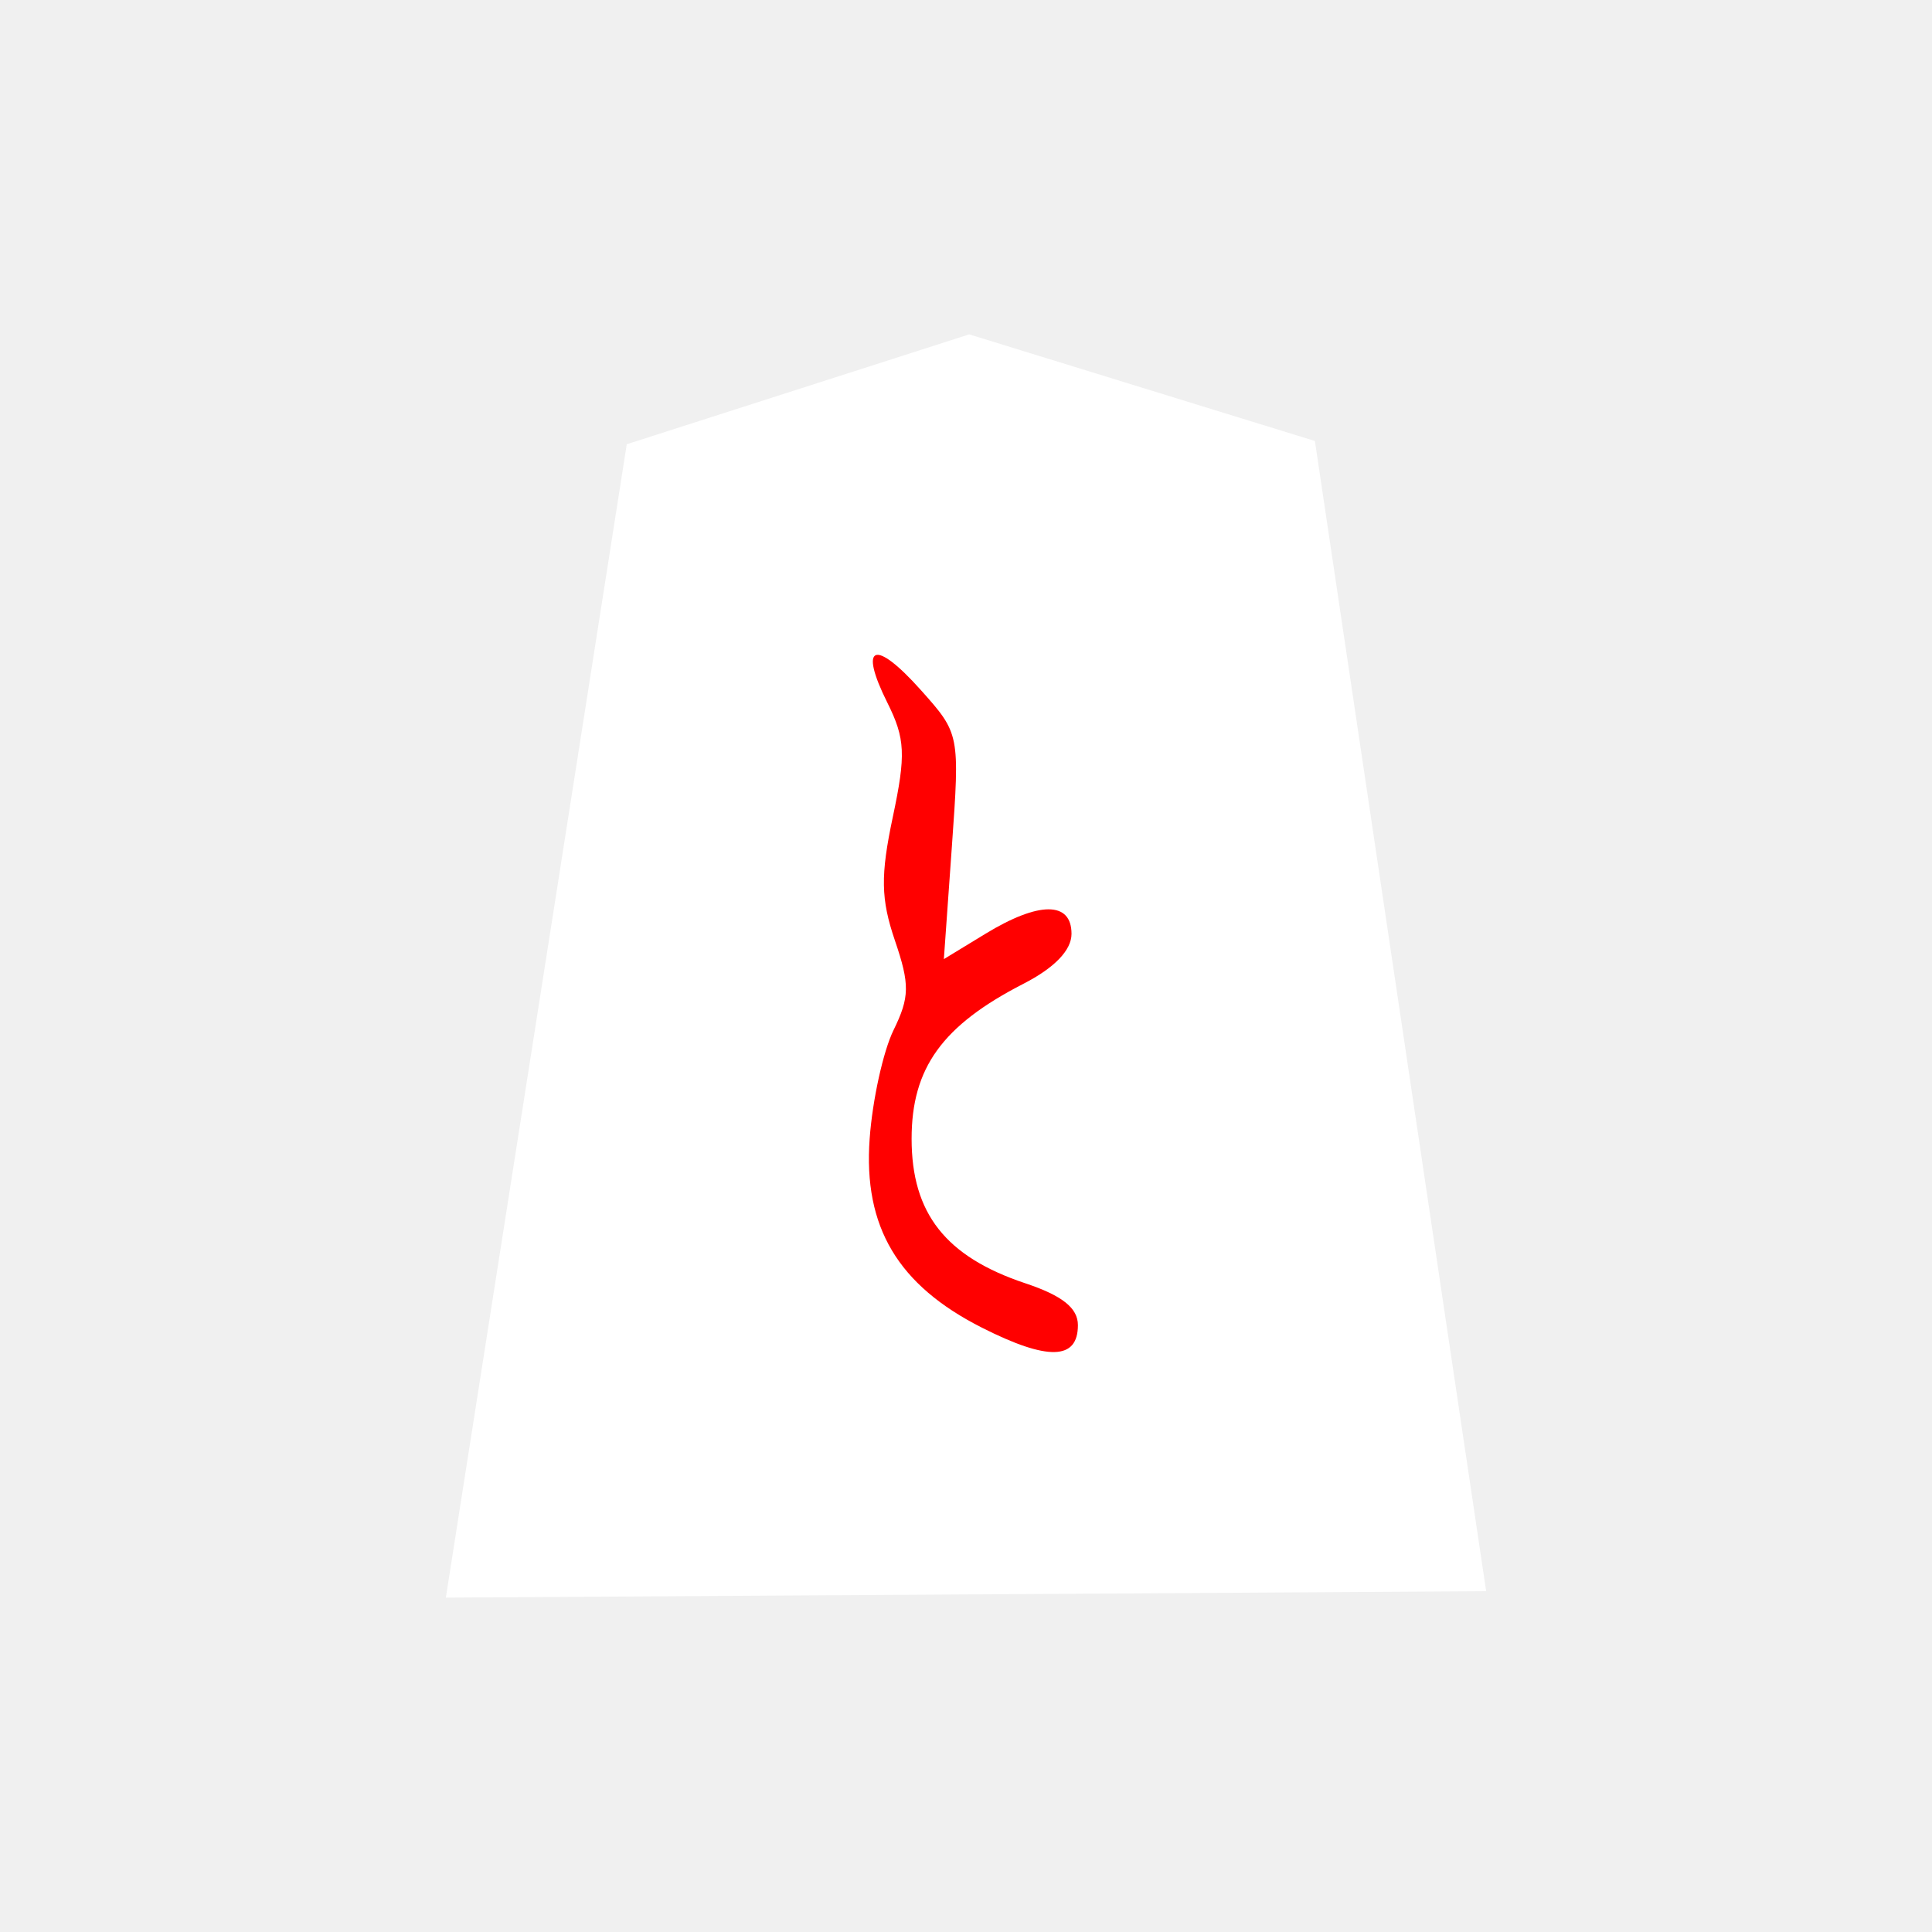
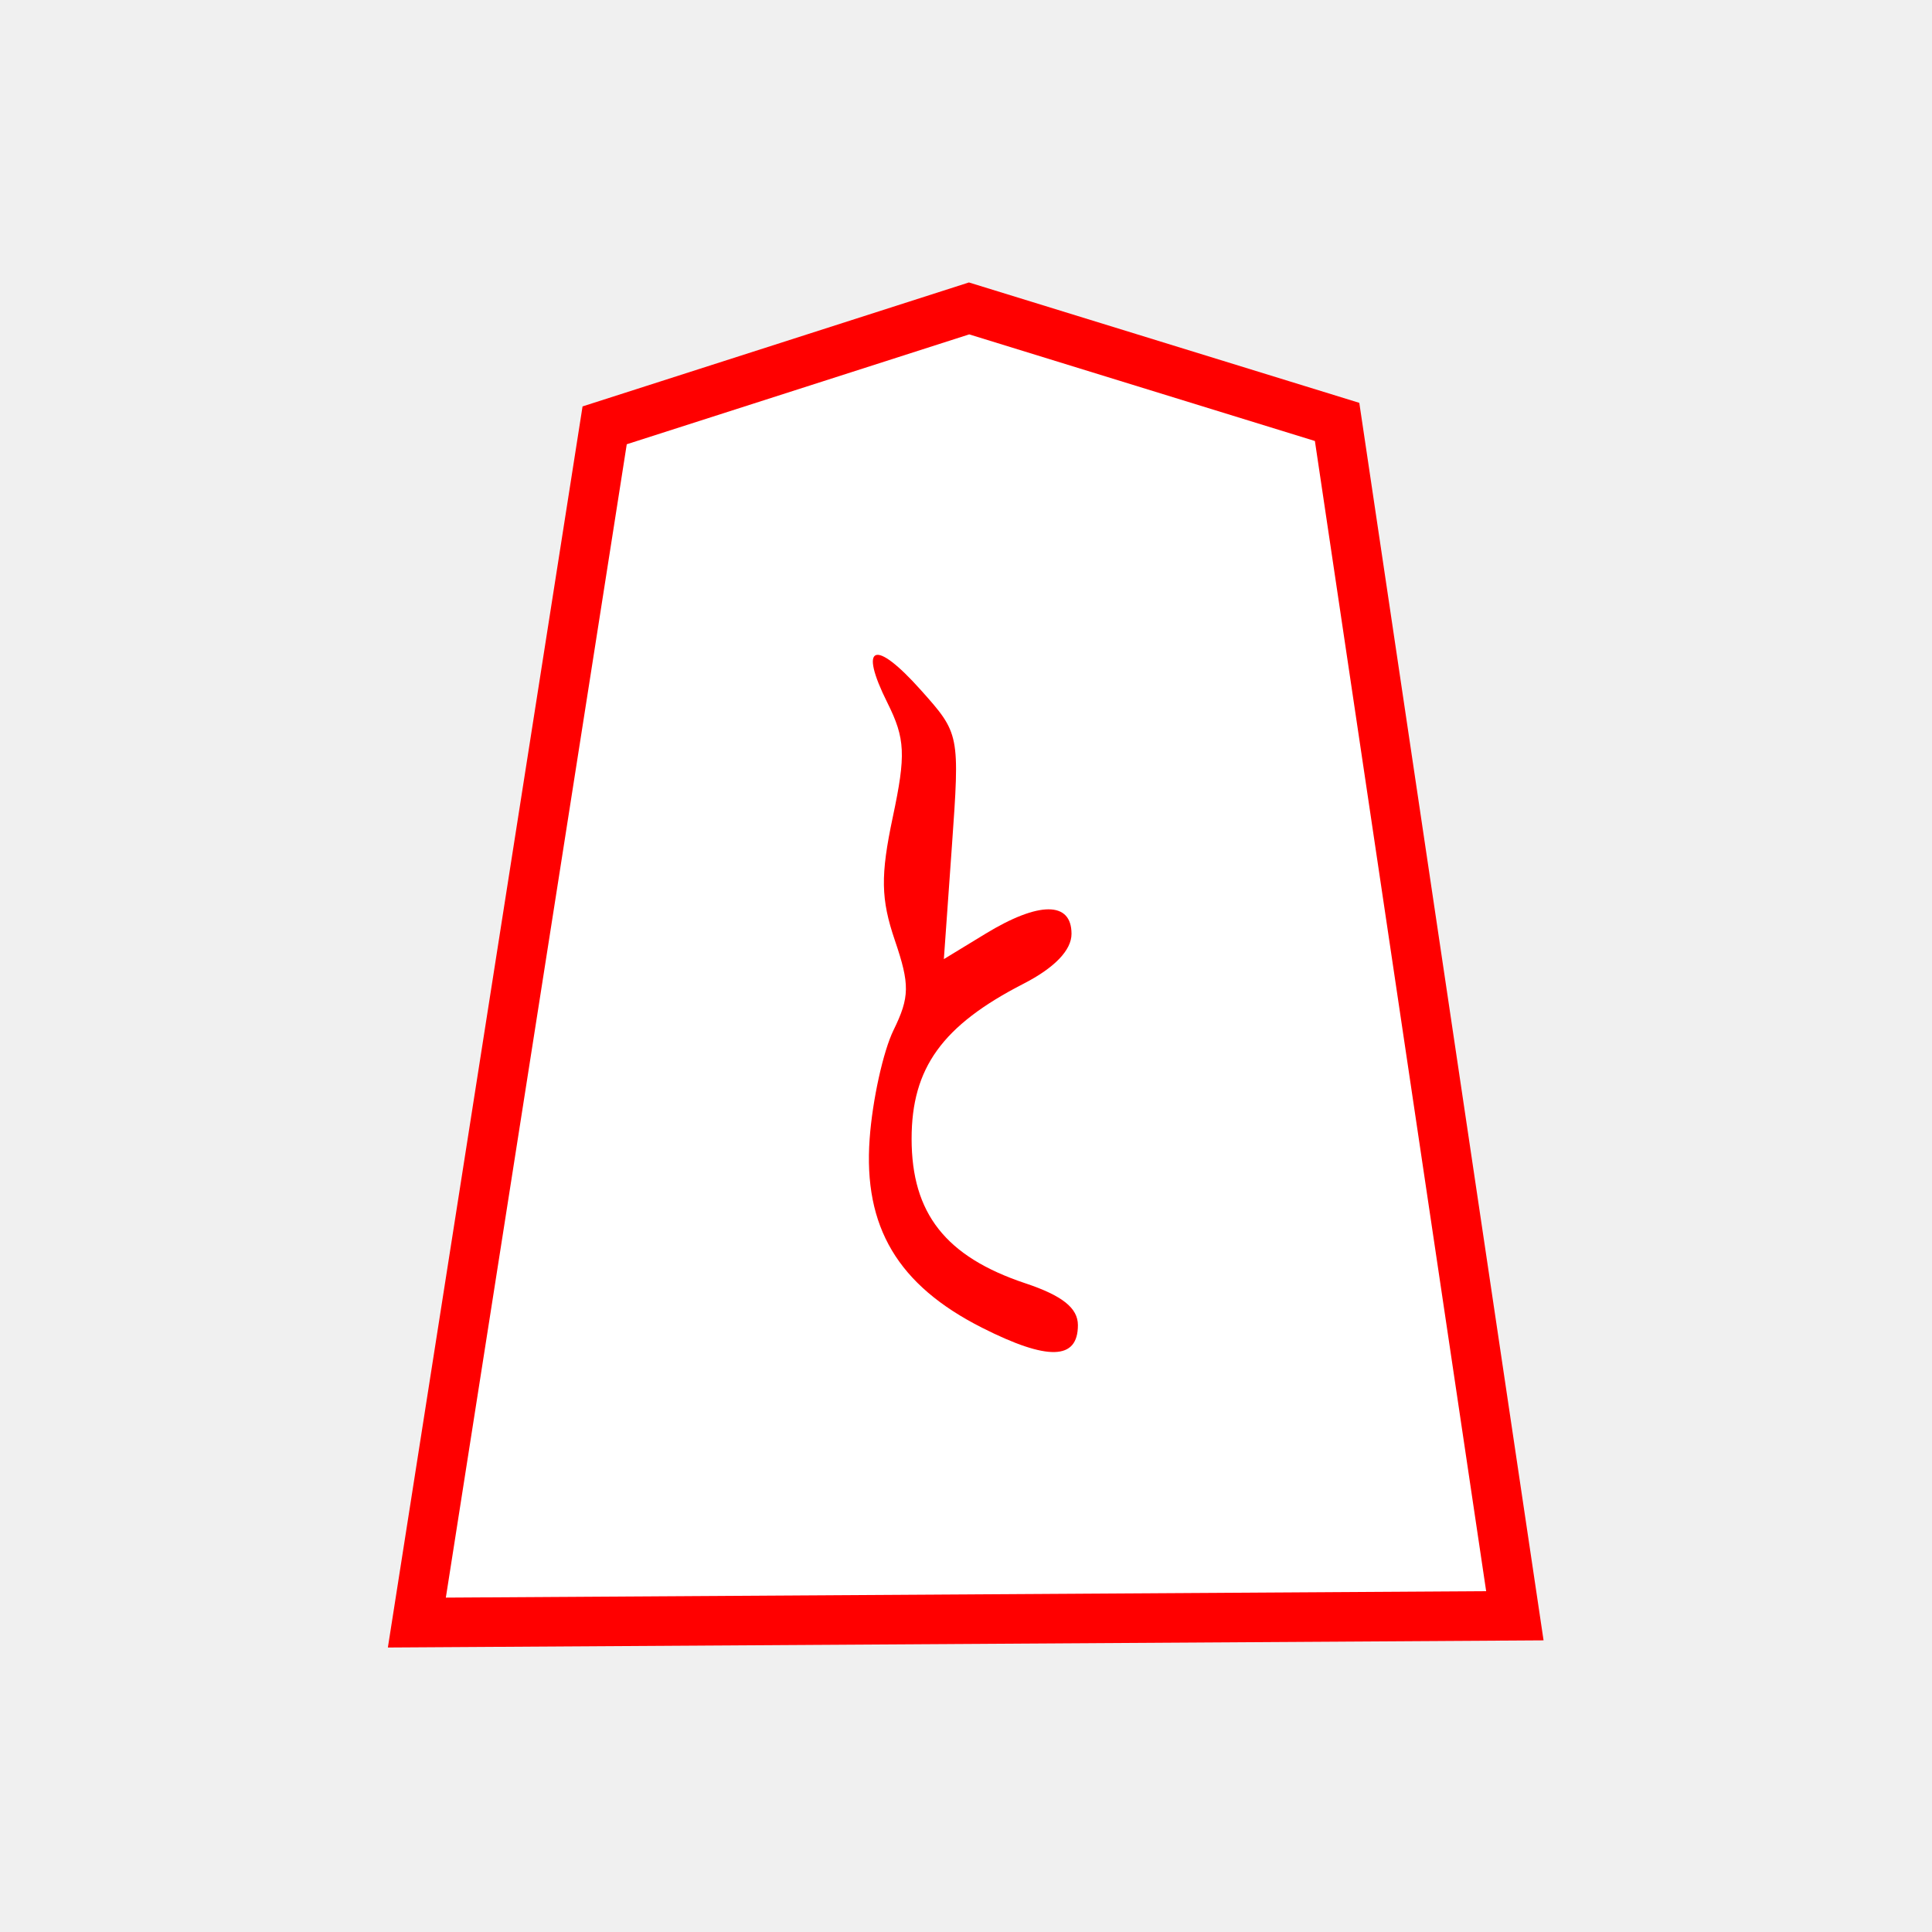
- <svg xmlns="http://www.w3.org/2000/svg" width="100%" height="100%" viewBox="0 0 39 39" version="1.1" xml:space="preserve" style="fill-rule:evenodd;clip-rule:evenodd;stroke-linejoin:round;stroke-miterlimit:2;">
+ <svg xmlns="http://www.w3.org/2000/svg" width="100%" height="100%" viewBox="0 0 39 39" version="1.1" xml:space="preserve" style="fill-rule:evenodd;clip-rule:evenodd;stroke-miterlimit:2;">
  <g id="g6723">
-     <path id="path6213" d="M12.652,8.968l-3.652,23.282l21,-0.13l-3.457,-23.218l-6.978,-2.152l-6.913,2.218Z" style="fill:#fff;fill-rule:nonzero;" />
+     <g id="path6213">
+       <path d="M12.652,8.968l-3.652,23.282l21,-0.13l-3.457,-23.218l-6.978,-2.152l-6.913,2.218Z" style="fill:none;fill-rule:nonzero;stroke:#f00;stroke-width:2px;" />
+       <path d="M12.652,8.968l-3.652,23.282l21,-0.13l-3.457,-23.218l-6.978,-2.152l-6.913,2.218Z" style="fill:#fff;fill-rule:nonzero;" />
+     </g>
    <path id="path6195" d="M19.824,26.802c-1.699,-0.859 -2.398,-2.034 -2.269,-3.814c0.056,-0.782 0.274,-1.769 0.483,-2.195c0.326,-0.666 0.329,-0.921 0.027,-1.808c-0.285,-0.837 -0.293,-1.311 -0.042,-2.495c0.266,-1.254 0.251,-1.581 -0.109,-2.302c-0.588,-1.178 -0.26,-1.304 0.673,-0.26c0.787,0.881 0.789,0.89 0.628,3.158l-0.162,2.275l0.837,-0.51c1.082,-0.66 1.74,-0.66 1.74,0c0,0.33 -0.343,0.686 -0.969,1.007c-1.639,0.841 -2.259,1.7 -2.259,3.13c0,1.506 0.688,2.381 2.296,2.917c0.746,0.249 1.061,0.499 1.061,0.845c0,0.707 -0.608,0.723 -1.935,0.052Z" style="fill:#f00;fill-rule:nonzero;" />
  </g>
</svg>
